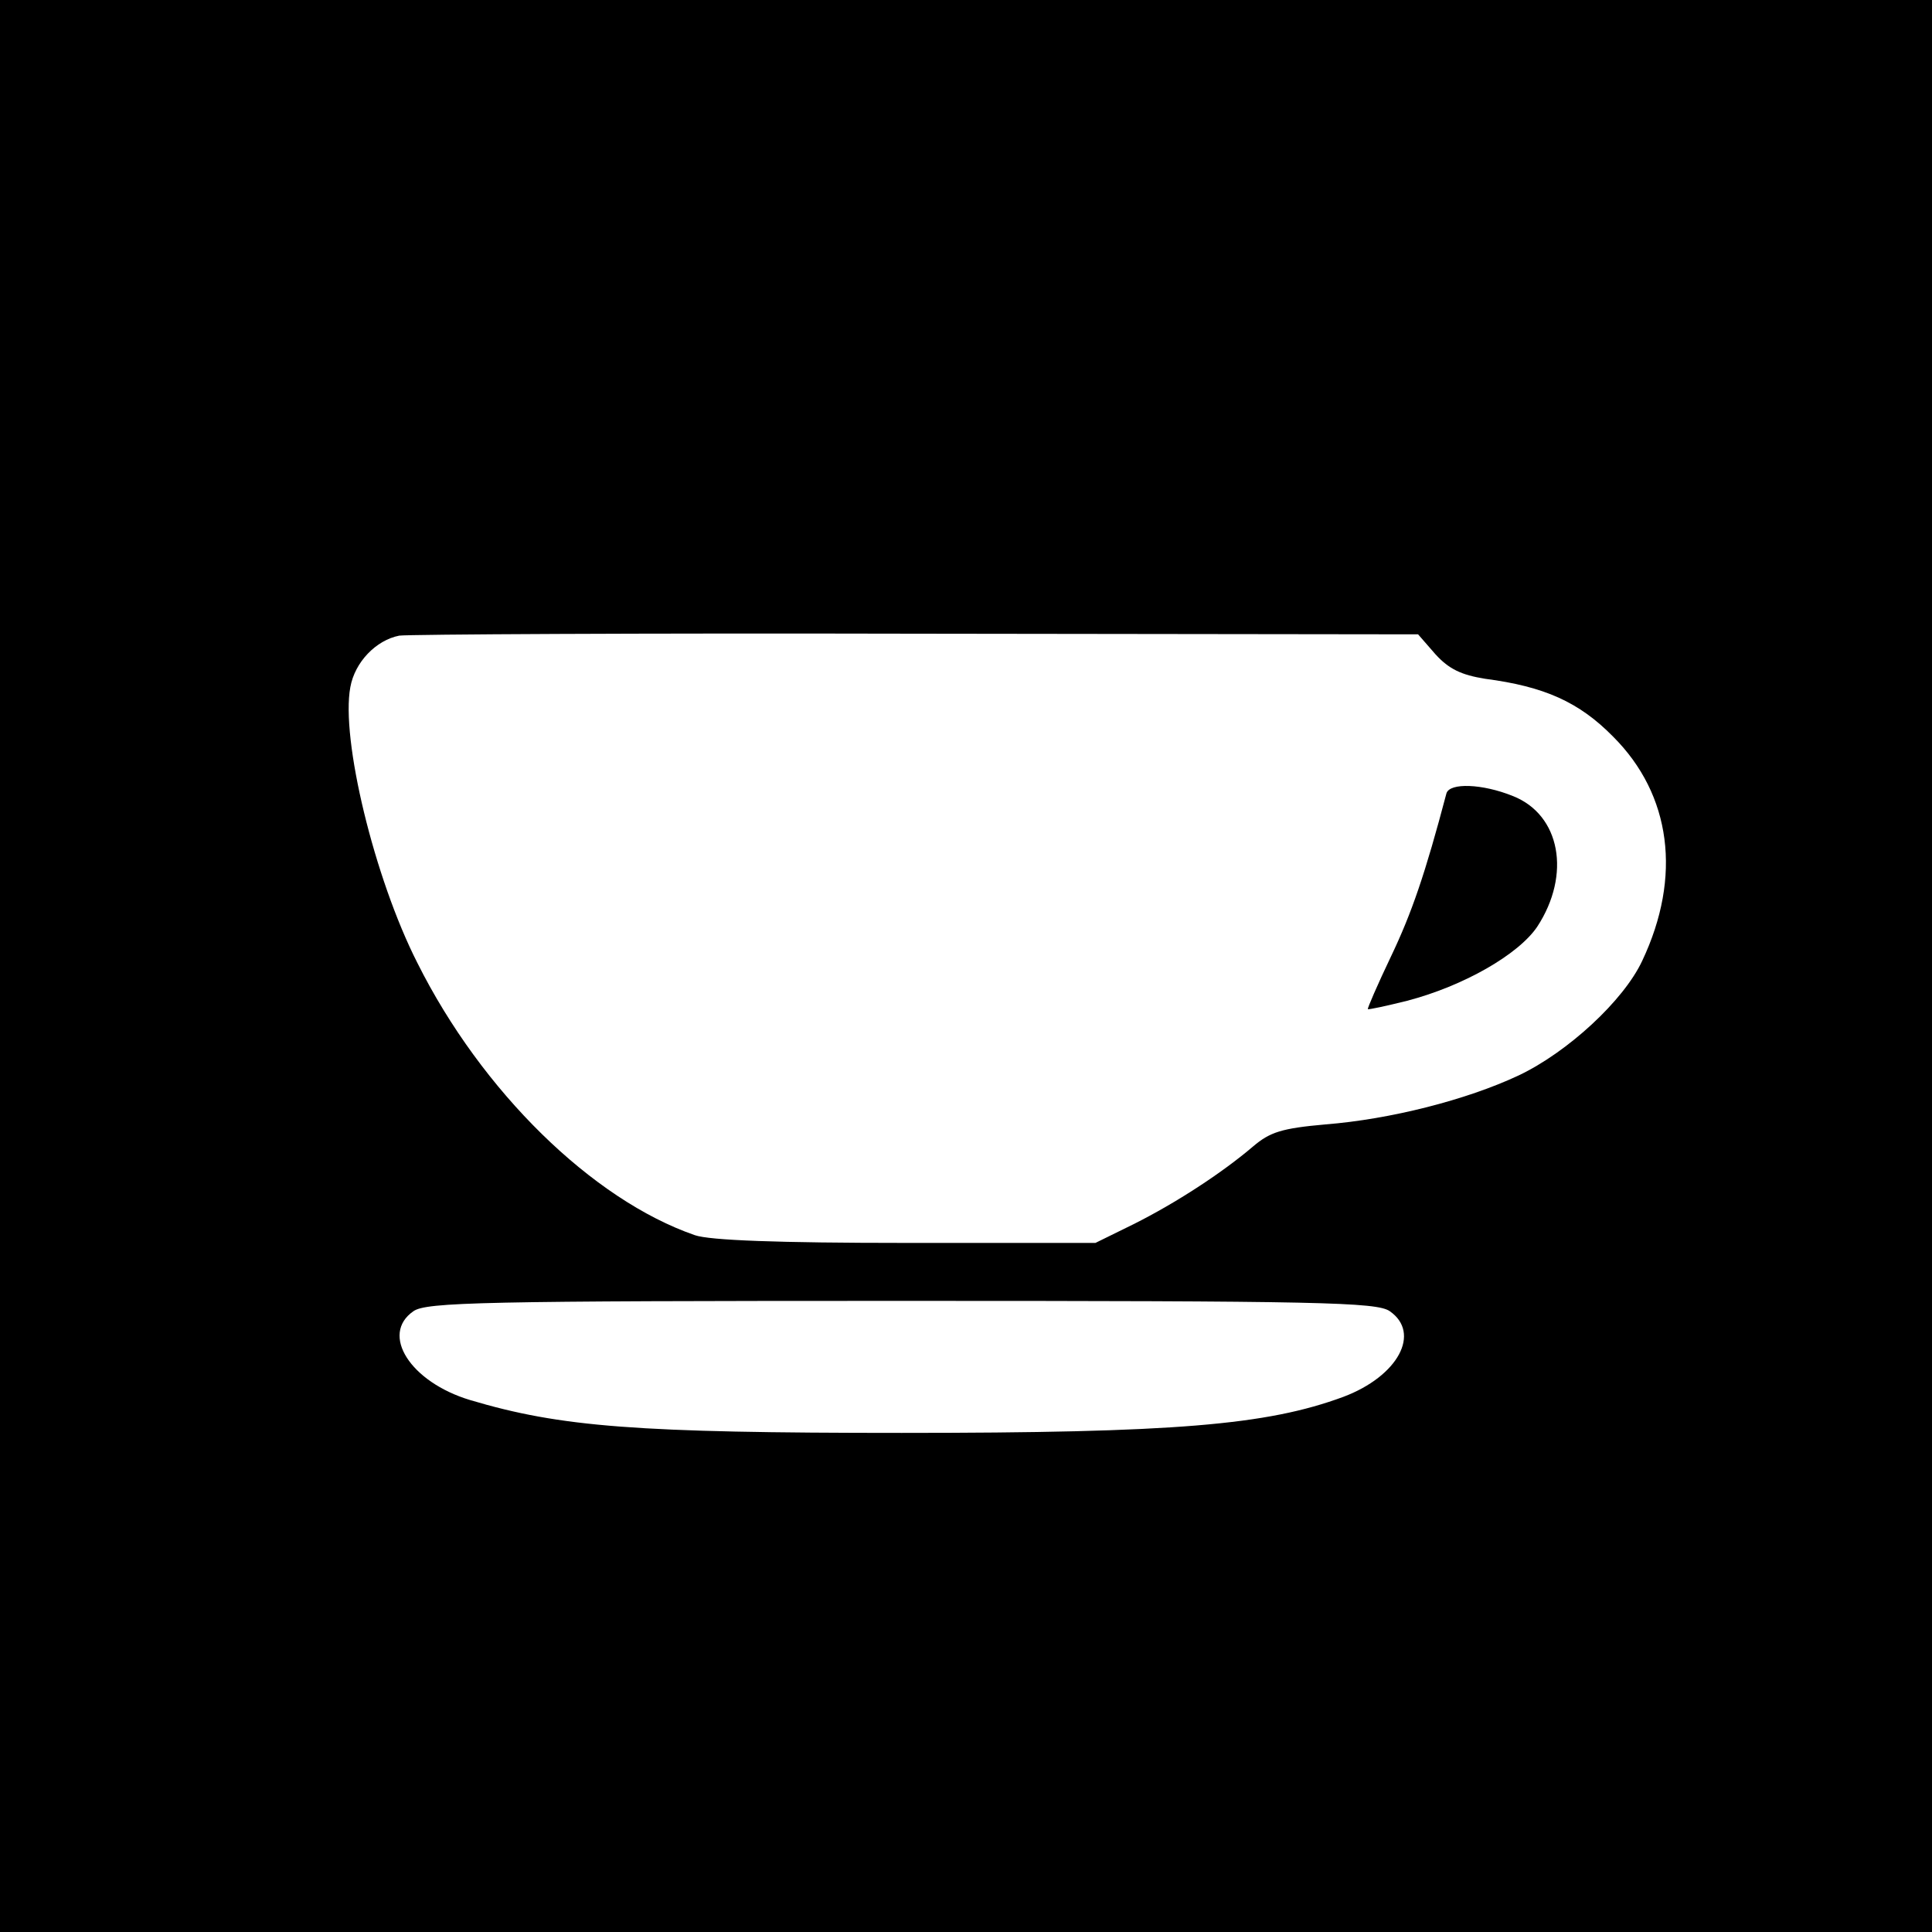
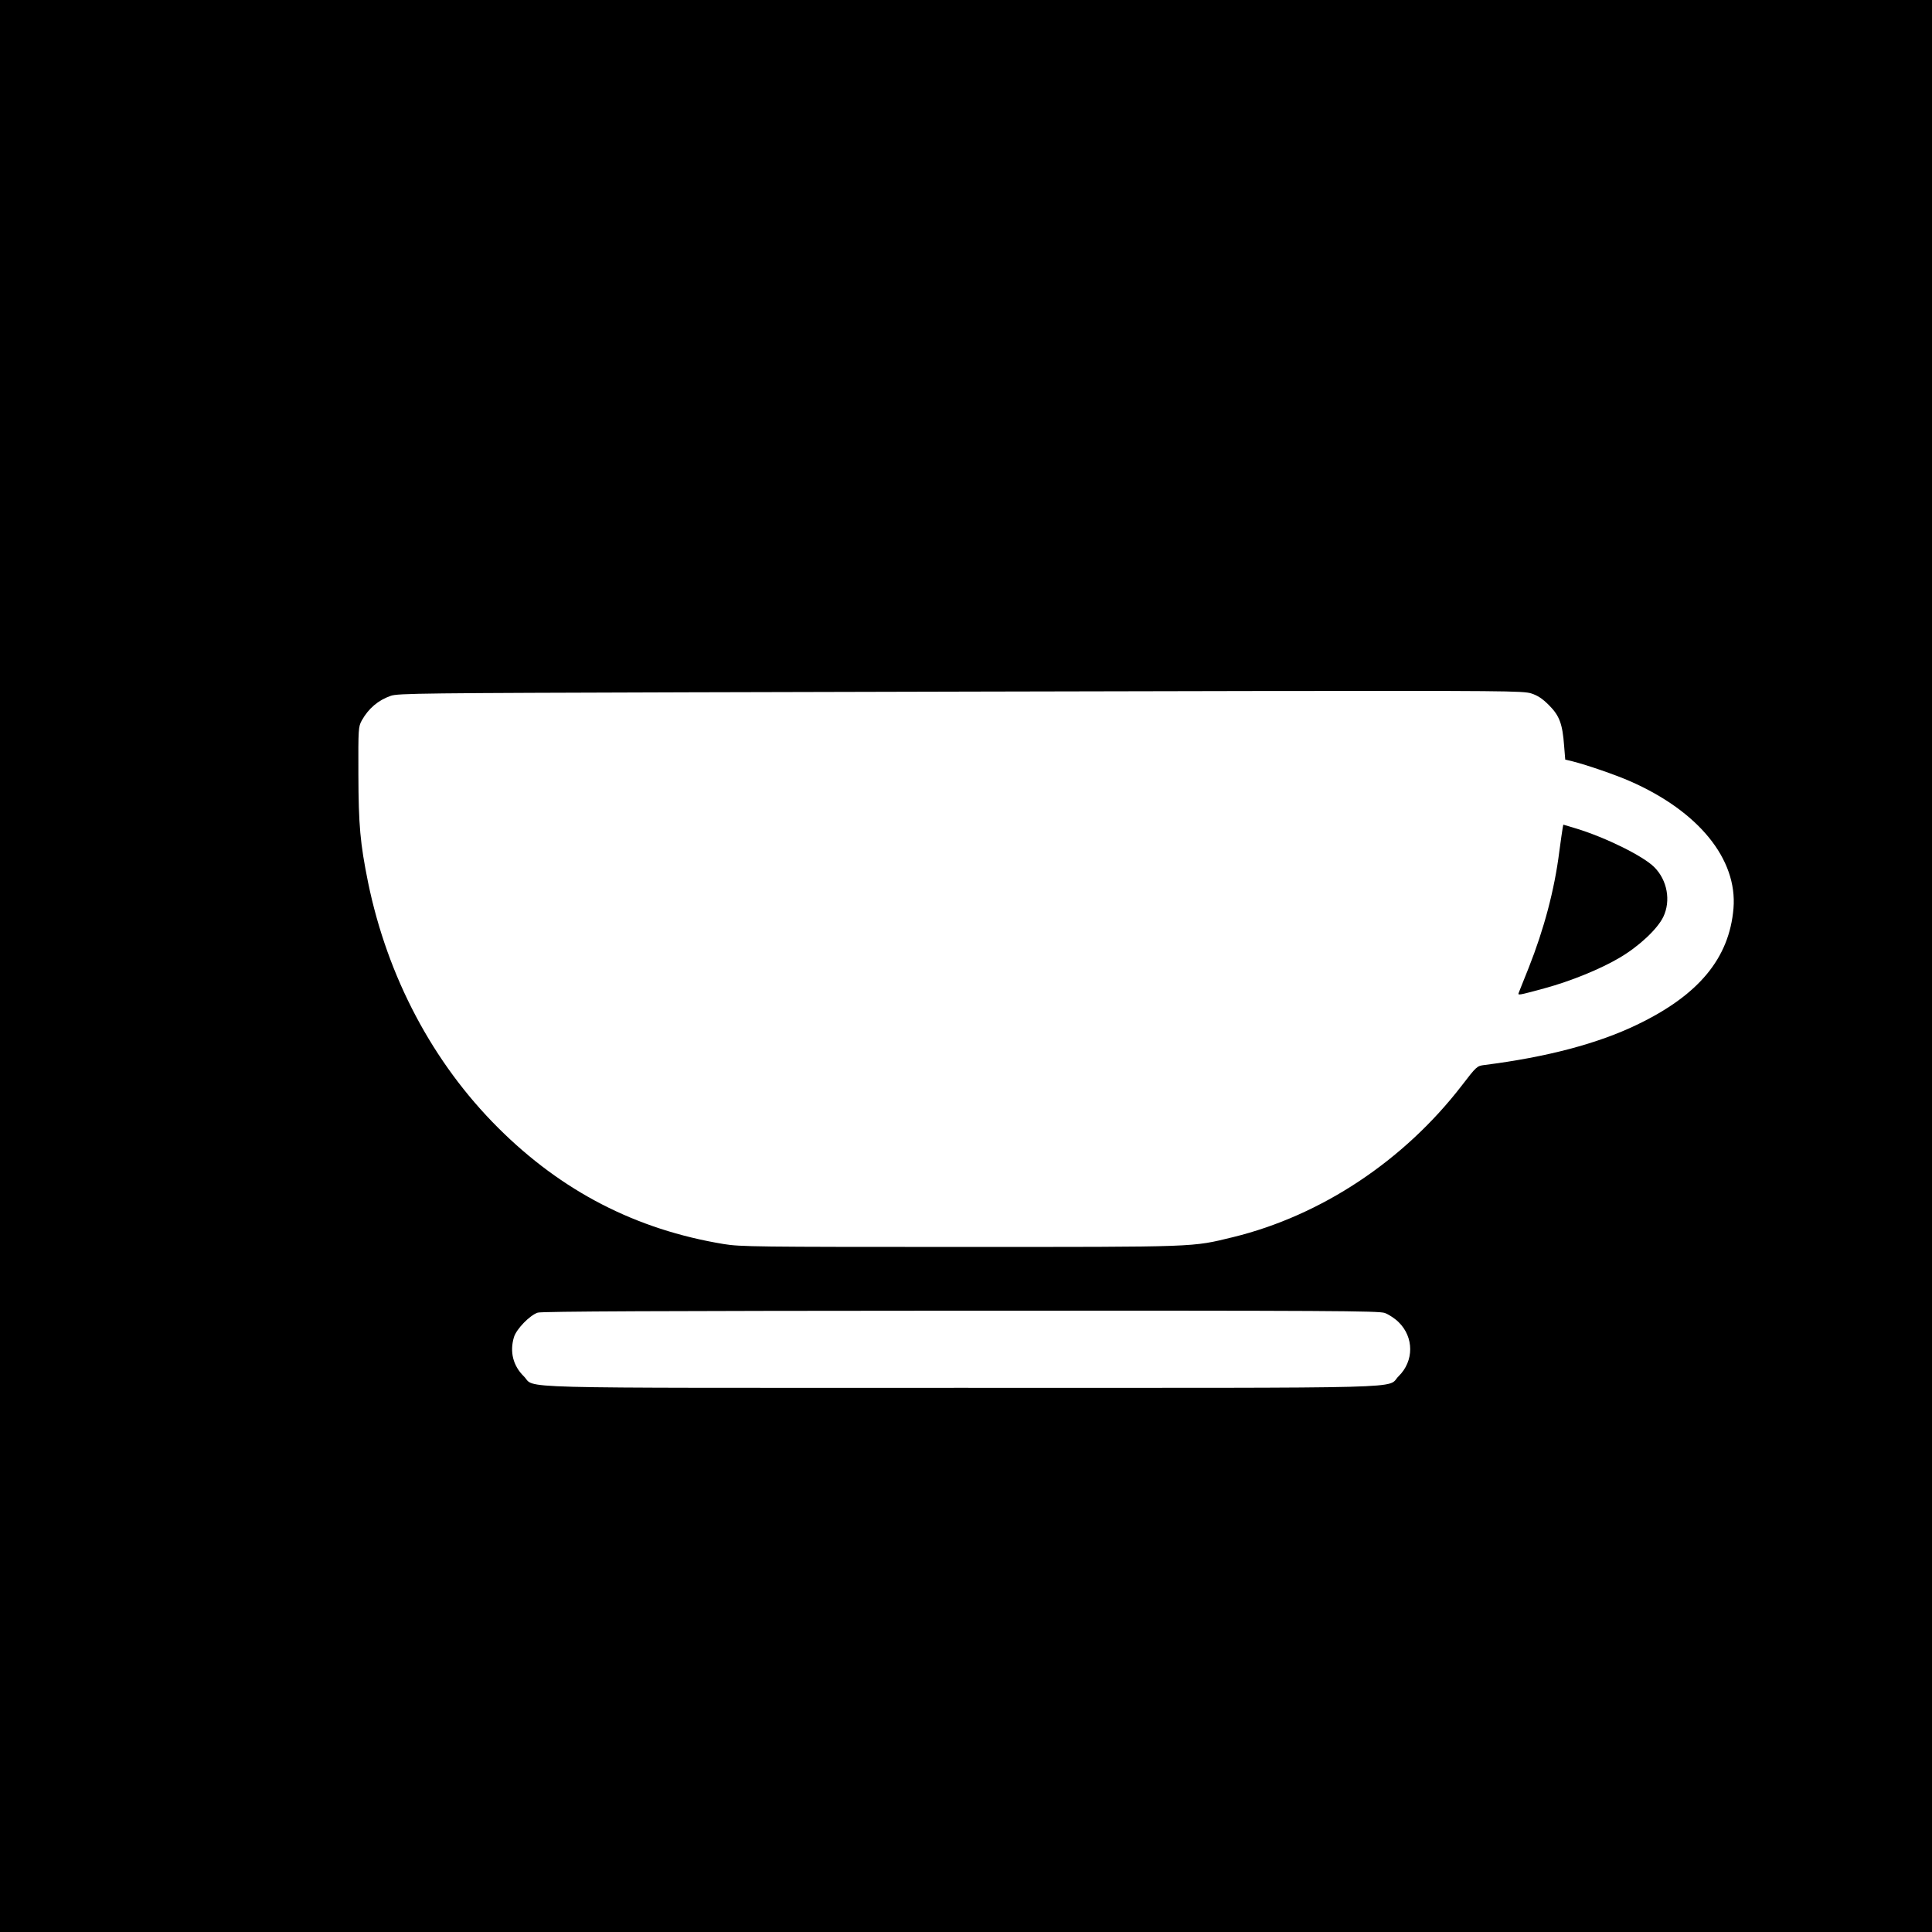
- <svg xmlns="http://www.w3.org/2000/svg" version="1.0" width="300pt" height="300pt" viewBox="0 0 300 300" preserveAspectRatio="xMidYMid meet">
-   <g transform="translate(0,300) scale(0.1,-0.1)" fill="#000000" stroke="none">
-     <path d="M0 1500 l0 -1500 1500 0 1500 0 0 1500 0 1500 -1500 0 -1500 0 0 -1500z m2229 484 c21 -23 40 -32 77 -38 92 -12 146 -36 199 -90 90 -90 107 -217 45 -348 -29 -62 -116 -142 -192 -178 -81 -38 -199 -68 -300 -76 -68 -6 -86 -12 -112 -34 -48 -41 -120 -88 -186 -121 l-59 -29 -294 0 c-199 0 -305 4 -328 12 -159 55 -331 223 -431 423 -67 132 -119 348 -104 428 7 39 40 73 76 80 14 2 375 4 803 3 l779 -1 27 -31z m-71 -1020 c49 -34 13 -101 -72 -133 -119 -44 -262 -56 -686 -56 -411 0 -529 9 -670 51 -93 28 -140 102 -88 138 20 14 108 16 758 16 650 0 738 -2 758 -16z" />
-     <path d="M2246 1768 c-33 -125 -54 -186 -86 -253 -21 -44 -37 -81 -36 -82 1 -1 29 5 61 13 88 23 173 72 202 115 53 81 36 174 -38 203 -47 19 -98 21 -103 4z" />
+ <svg xmlns="http://www.w3.org/2000/svg" version="1.0" width="1200pt" height="1200pt" viewBox="0 0 1200 1200" preserveAspectRatio="xMidYMid meet">
+   <g transform="translate(0,1200) scale(0.1,-0.1)" fill="#000000" stroke="none">
+     <path d="M0 6000 l0 -6000 6000 0 6000 0 0 6000 0 6000 -6000 0 -6000 0 0 -6000z m9511 1693 c40 -13 69 -32 110 -73 65 -65 84 -116 94 -252 l7 -86 46 -11 c87 -22 265 -83 356 -123 427 -187 668 -485 643 -790 -26 -310 -216 -539 -600 -723 -243 -117 -559 -201 -948 -250 -45 -6 -48 -8 -140 -128 -360 -467 -873 -807 -1420 -941 -261 -63 -200 -61 -1694 -61 -1268 0 -1367 1 -1470 18 -545 90 -1005 327 -1401 722 -406 405 -687 936 -808 1525 -49 243 -59 354 -60 670 -1 287 0 296 21 335 42 75 102 126 180 153 44 16 203 17 1853 22 993 3 2564 6 3491 8 1568 2 1690 1 1740 -15z m-910 -3848 c24 -9 63 -34 86 -57 96 -94 96 -242 0 -336 -80 -79 171 -72 -2717 -72 -2888 0 -2637 -7 -2717 72 -66 65 -88 151 -61 242 15 51 99 137 148 153 25 8 768 11 2626 12 2311 1 2596 -1 2635 -14z" />
+     <path d="M9706 6857 c-2 -12 -12 -78 -21 -147 -30 -238 -95 -481 -190 -721 -30 -76 -58 -144 -61 -153 -8 -20 -9 -20 161 26 159 43 346 119 464 189 121 71 235 178 272 254 48 100 25 228 -56 309 -69 69 -299 183 -485 240 l-80 24 -4 -21z" />
  </g>
</svg>
